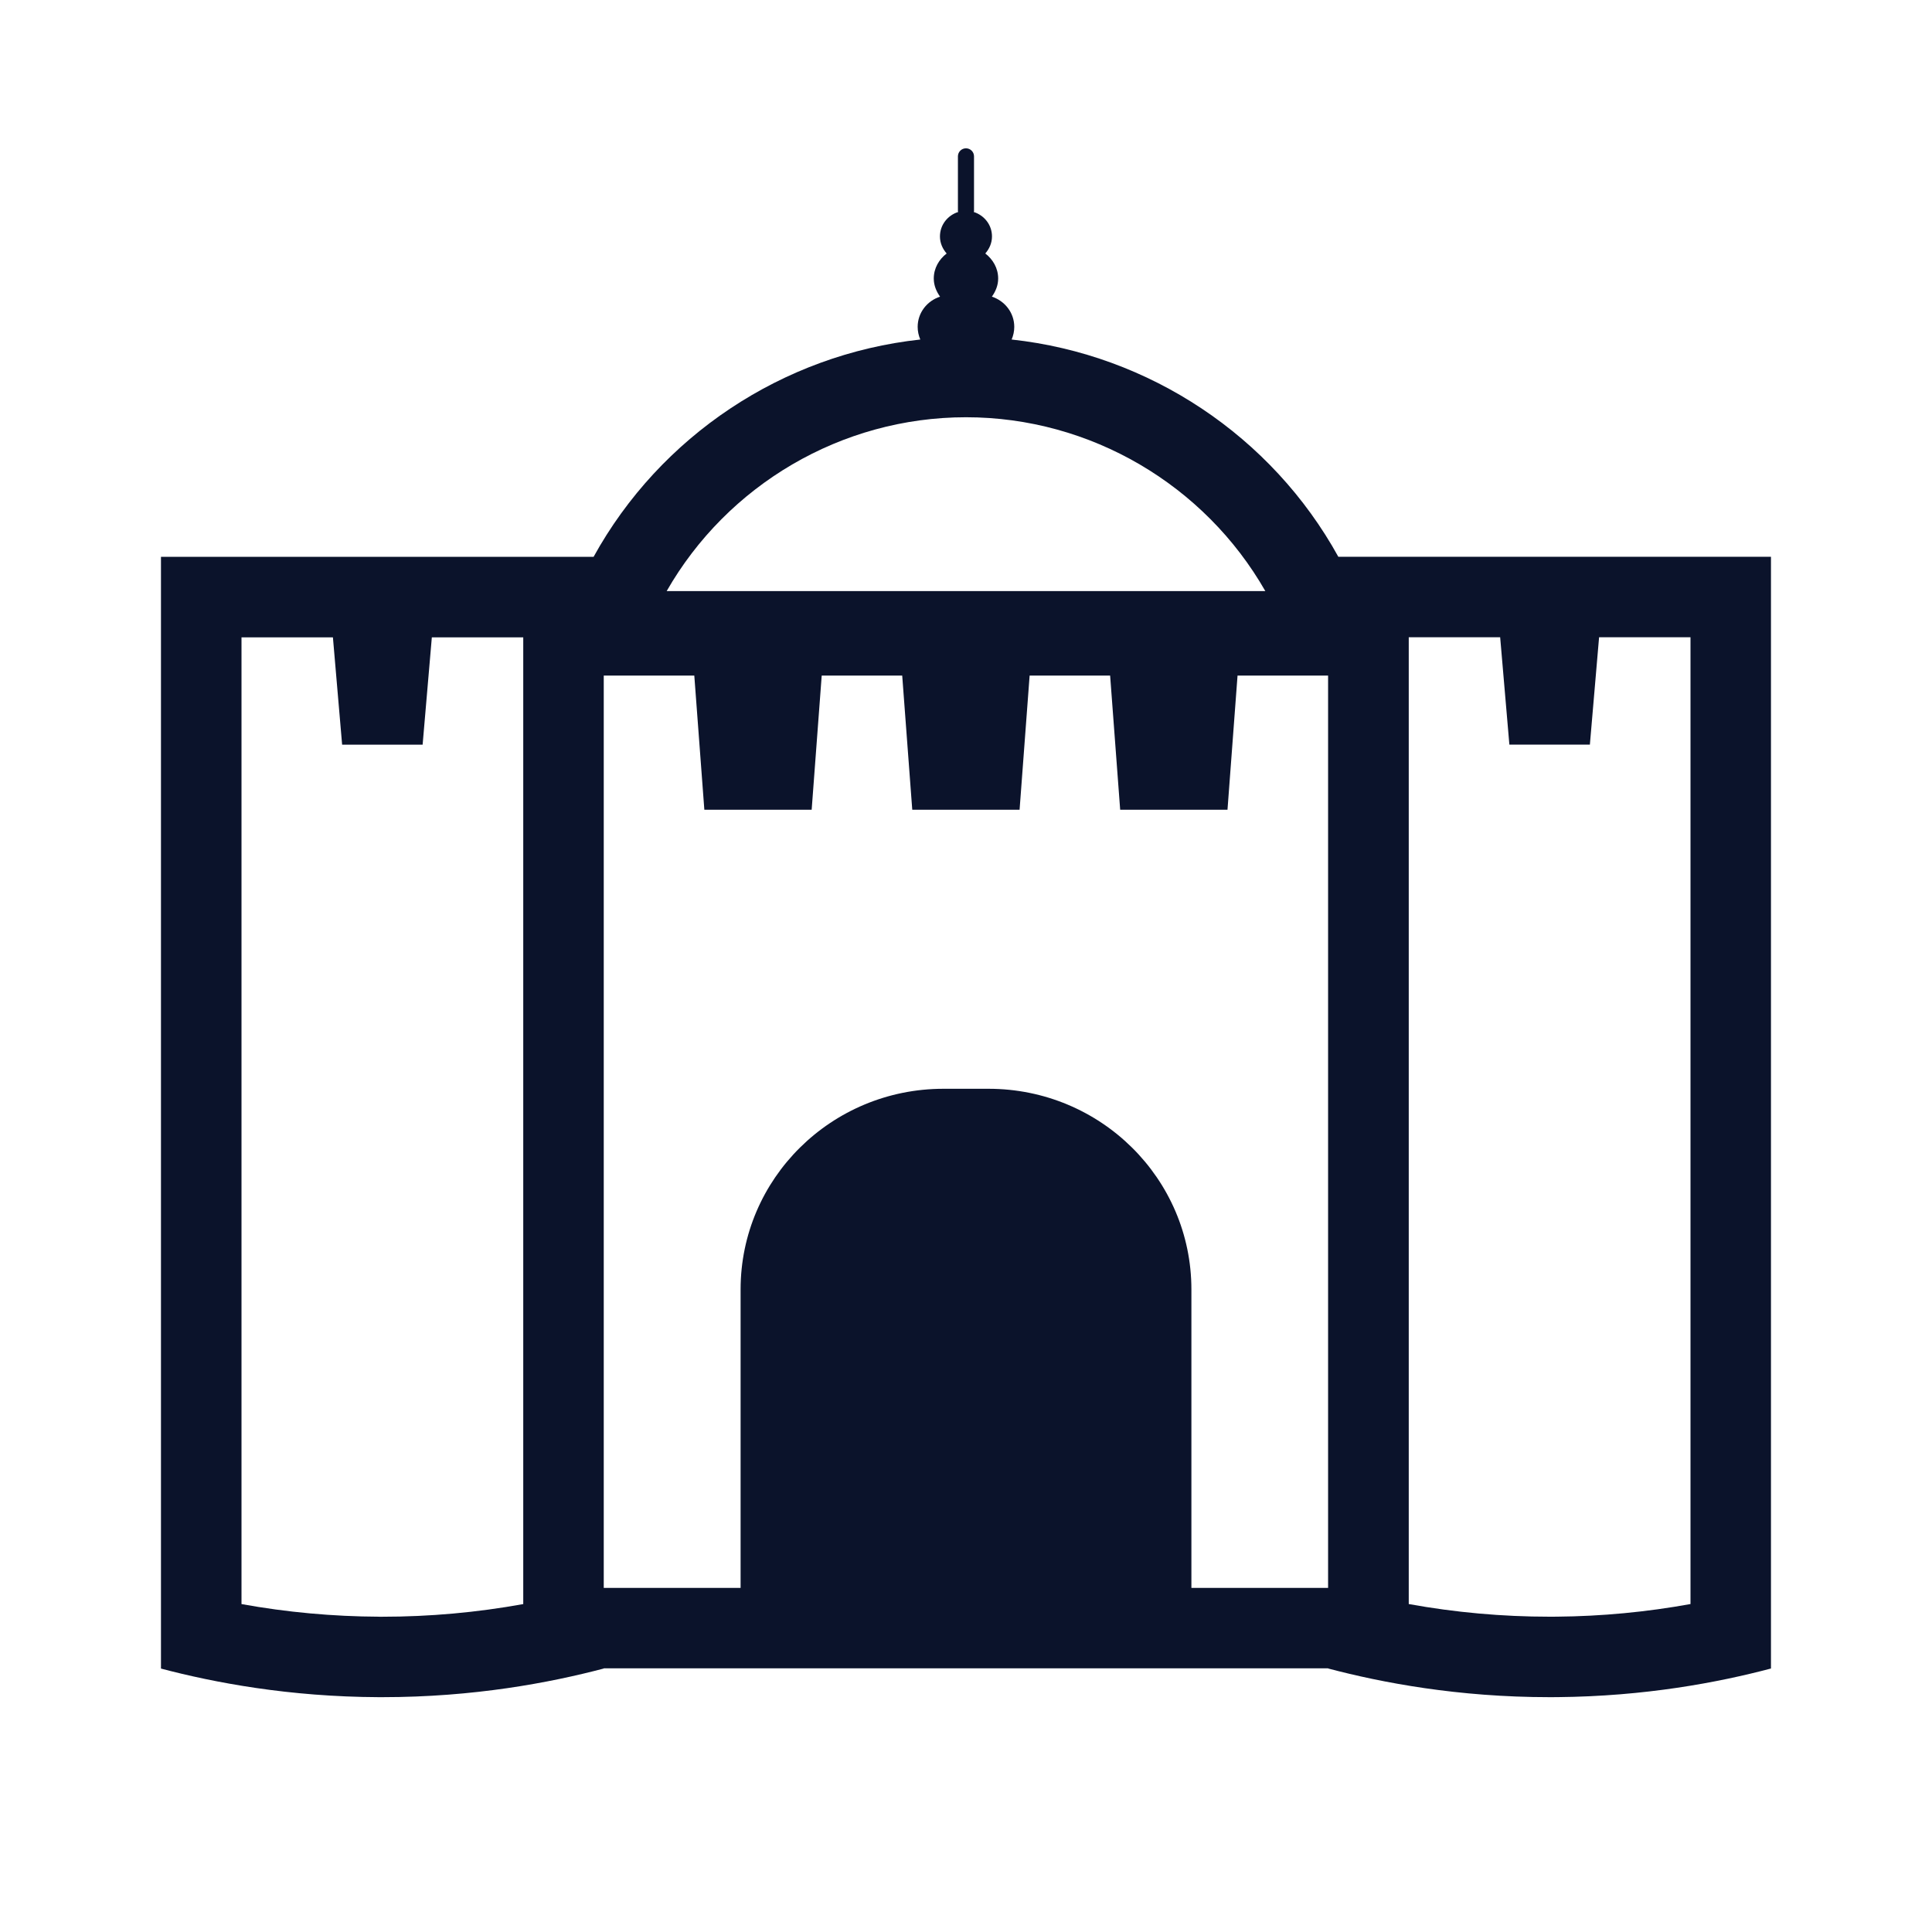
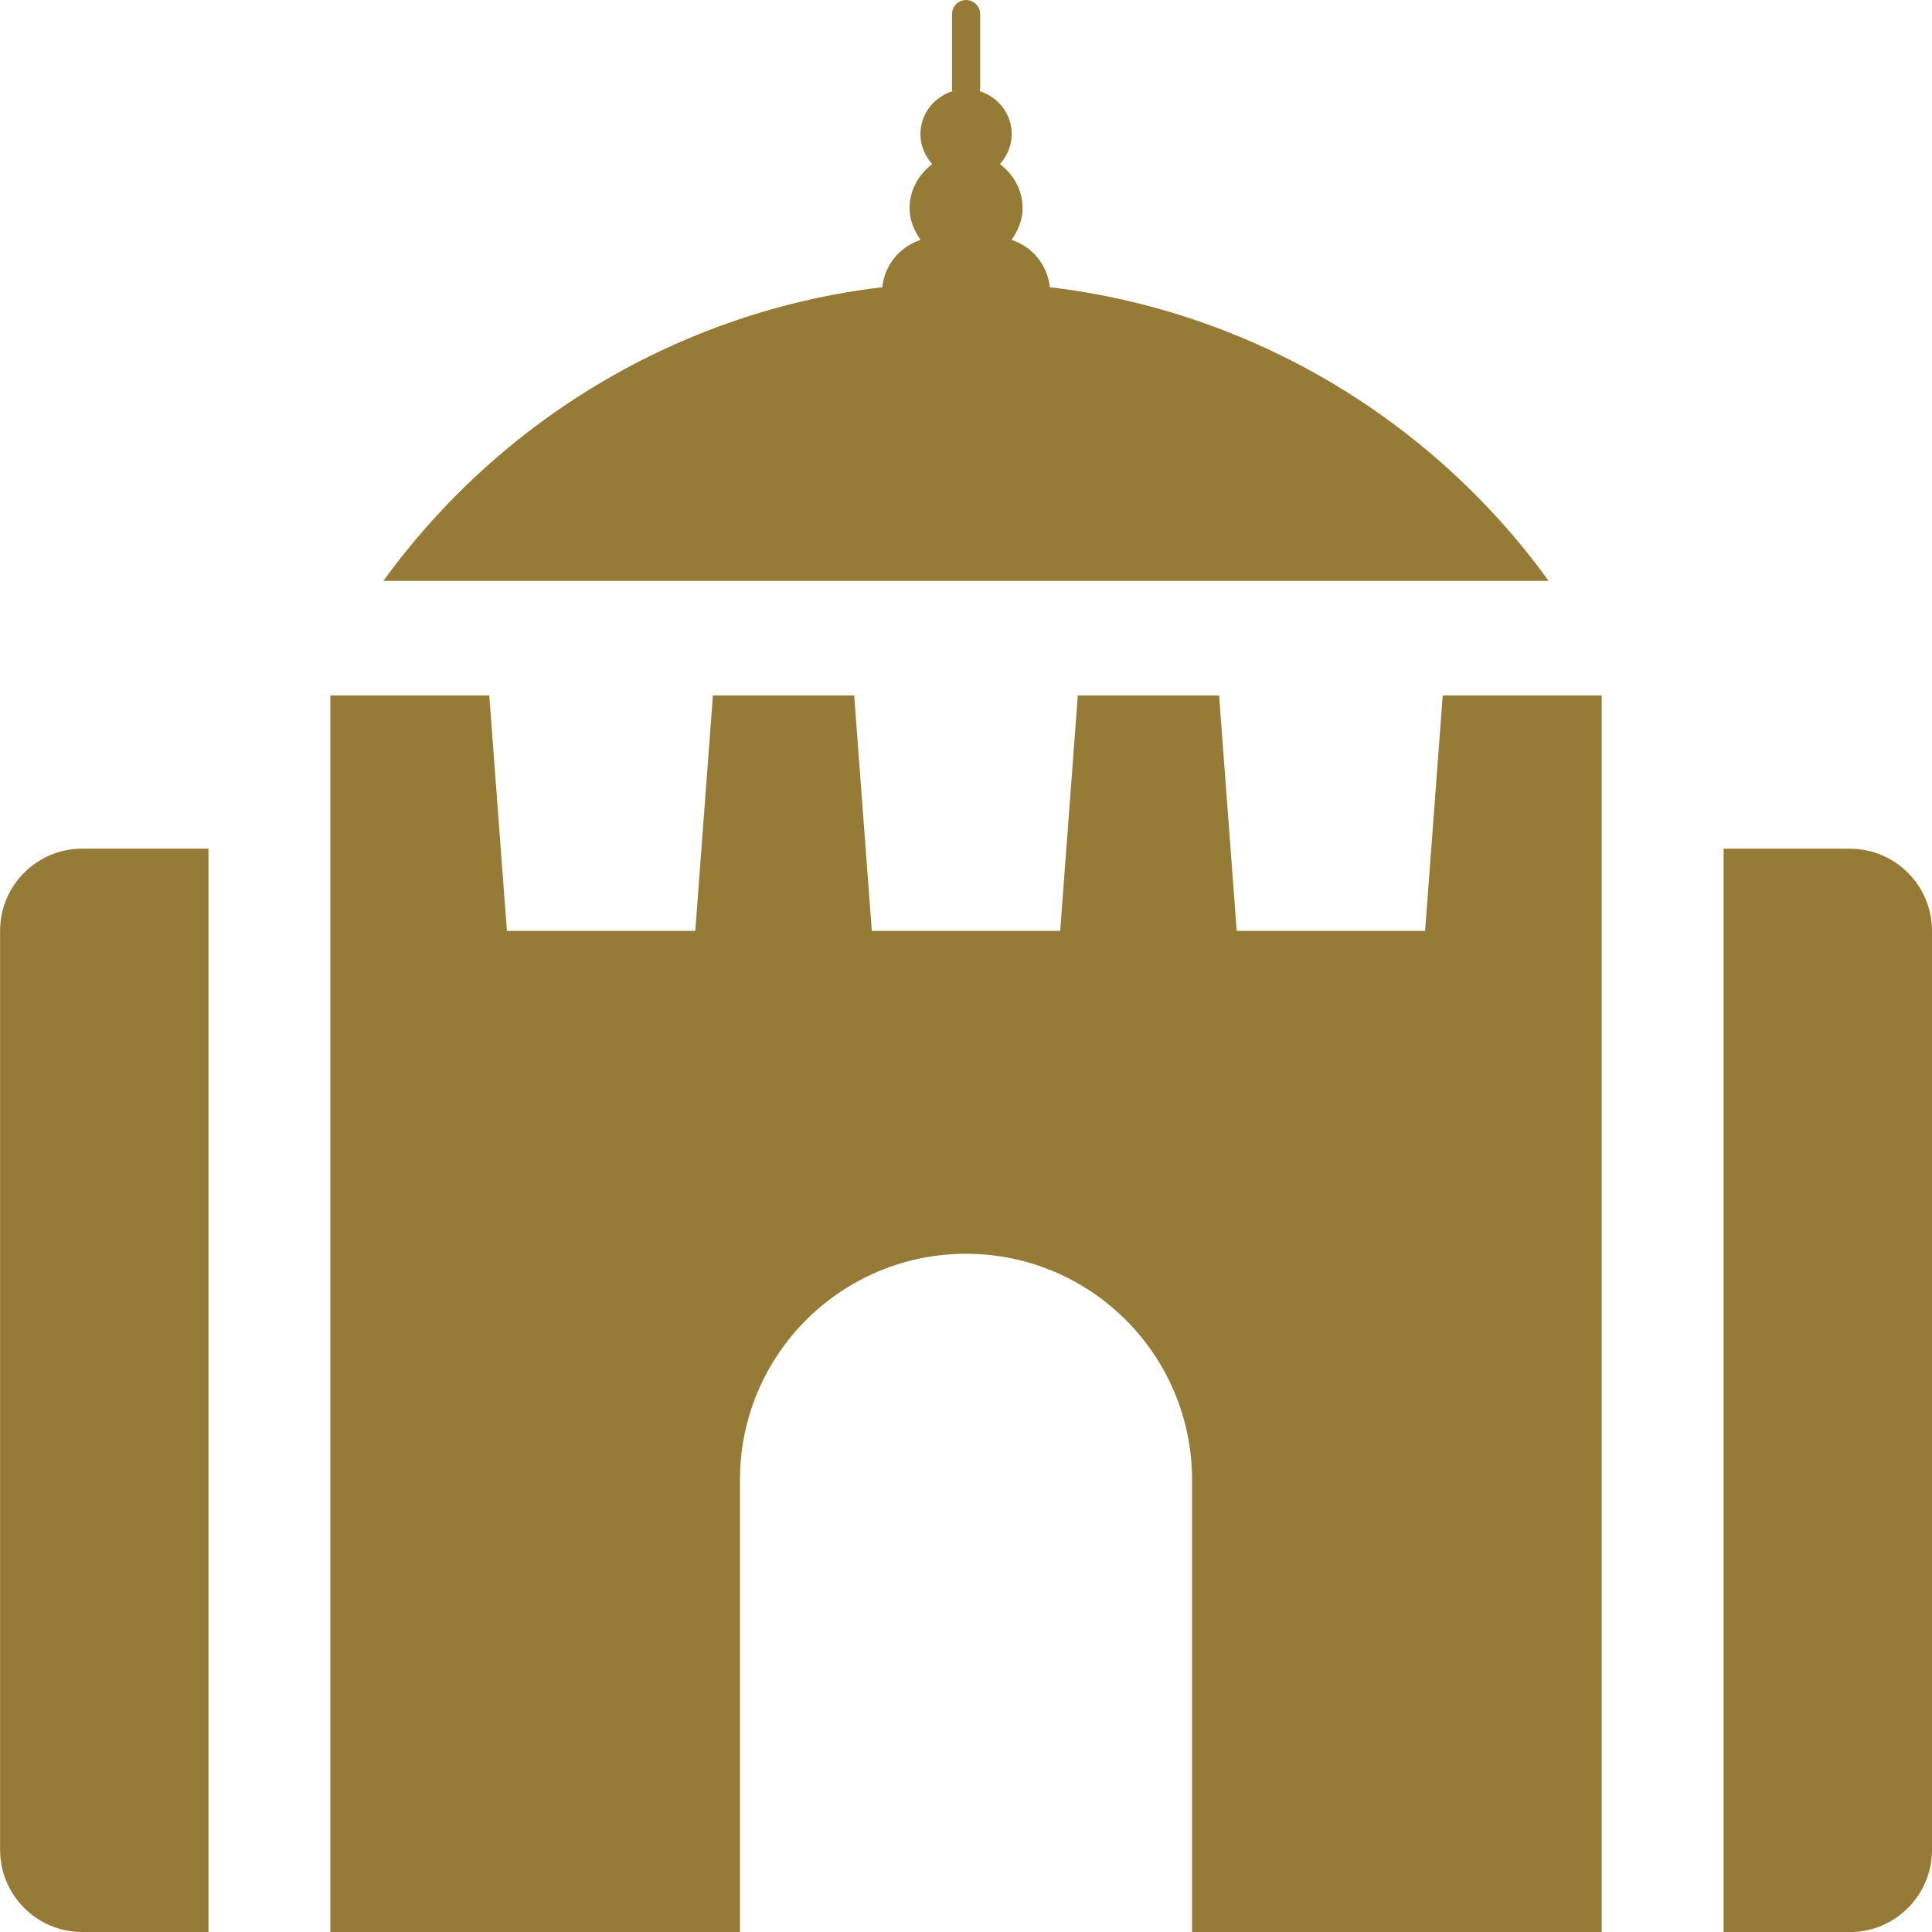
- <svg xmlns="http://www.w3.org/2000/svg" id="a" viewBox="0 0 60 60">
-   <path d="m41.563,17.291c-2.068-3.746-5.867-6.282-10.146-6.747.052-.121.082-.254.082-.393,0-.442-.296-.807-.695-.938.114-.162.195-.349.195-.562,0-.323-.163-.596-.4-.779.126-.143.208-.325.208-.529,0-.361-.241-.656-.567-.76.001-.008.009-.013.009-.021v-1.706c0-.138-.112-.25-.25-.25s-.25.112-.25.25v1.706c0,.008.008.013.009.021-.326.104-.567.399-.567.76,0,.205.083.387.208.529-.237.183-.4.457-.4.779,0,.213.081.4.195.562-.4.131-.695.496-.695.938,0,.14.03.272.082.393-4.279.465-8.078,3.001-10.146,6.748h-4.811v-0h-3.5v0h-5.125v34.527c1.661.438,3.979.877,6.767.888.036,0,.071 0.0.107 0,2.843,0,5.202-.448,6.876-.889v-.007h22.5v.006c1.675.442,4.032.89,6.874.89.082,0,.164-0.0.246-.001,2.719-.025,4.986-.454,6.63-.889V17.291h-13.437Zm-11.563-4.333c3.875,0,7.415,2.109,9.296,5.399h-18.592c1.881-3.29,5.421-5.399,9.296-5.399ZM11.777,50.208c-1.437-.006-2.869-.137-4.277-.392v-30.023h2.839l.286,3.333h2.5l.286-3.333h2.839v30.023c-1.441.261-2.906.393-4.376.393l-.097-0Zm25.223-.895v-9.269c0-3.441-2.821-6.231-6.3-6.231h-1.4c-3.479,0-6.3,2.79-6.3,6.231v9.269h-4.25v-28.333h2.812l.312,4.167h3.333l.312-4.167h2.5l.312,4.167h3.333l.312-4.167h2.5l.312,4.167h3.333l.312-4.167h2.812v28.333h-4.25Zm15.5.502c-1.367.248-2.757.38-4.153.392l-.223.001c-1.469,0-2.934-.132-4.374-.393v-30.024h2.839l.286,3.334h2.5l.286-3.334h2.839v30.024Z" fill="#0b132b" />
+ <svg xmlns="http://www.w3.org/2000/svg" id="a" viewBox="0 0 24 24">
+   <path d="m17.922,8.639l-.219,2.925h-2.34l-.219-2.925h-1.755l-.219,2.925h-2.34l-.219-2.925h-1.755l-.219,2.925h-2.34l-.219-2.925h-1.974v15.361h5.088v-5.617c0-1.551,1.257-2.808,2.808-2.808s2.808,1.257,2.808,2.808v5.617h5.089v-15.361h-1.974 0Z" fill="#967b37" />
+   <path d="m2.59,24h-1.568c-.564,0-1.021-.457-1.021-1.022v-11.414c0-.564.457-1.022,1.021-1.022h1.568v13.457Z" fill="#967b37" />
+   <path d="m22.979,24h-1.568v-13.457h1.568c.564,0,1.021.457,1.021,1.022v11.414c0,.564-.457,1.022-1.021,1.022h0v-0Z" fill="#967b37" />
+   <path d="m19.238,7.216c-1.452-2.008-3.697-3.353-6.196-3.648-.03-.277-.218-.504-.476-.588.08-.114.137-.245.137-.395,0-.226-.114-.419-.281-.547.088-.1.146-.228.146-.372,0-.253-.169-.461-.398-.533 0-.006.006-.009.006-.015V.176c0-.097-.079-.176-.175-.176-.097,0-.175.078-.175.176v.942c0,.006.005.009.006.015-.229.073-.398.28-.398.533,0,.144.058.272.146.372-.166.128-.281.321-.281.547,0,.15.057.281.137.395-.258.085-.447.311-.476.588-2.499.295-4.744,1.64-6.197,3.648,0,0,14.475,0,14.475,0Z" fill="#967b37" />
</svg>
